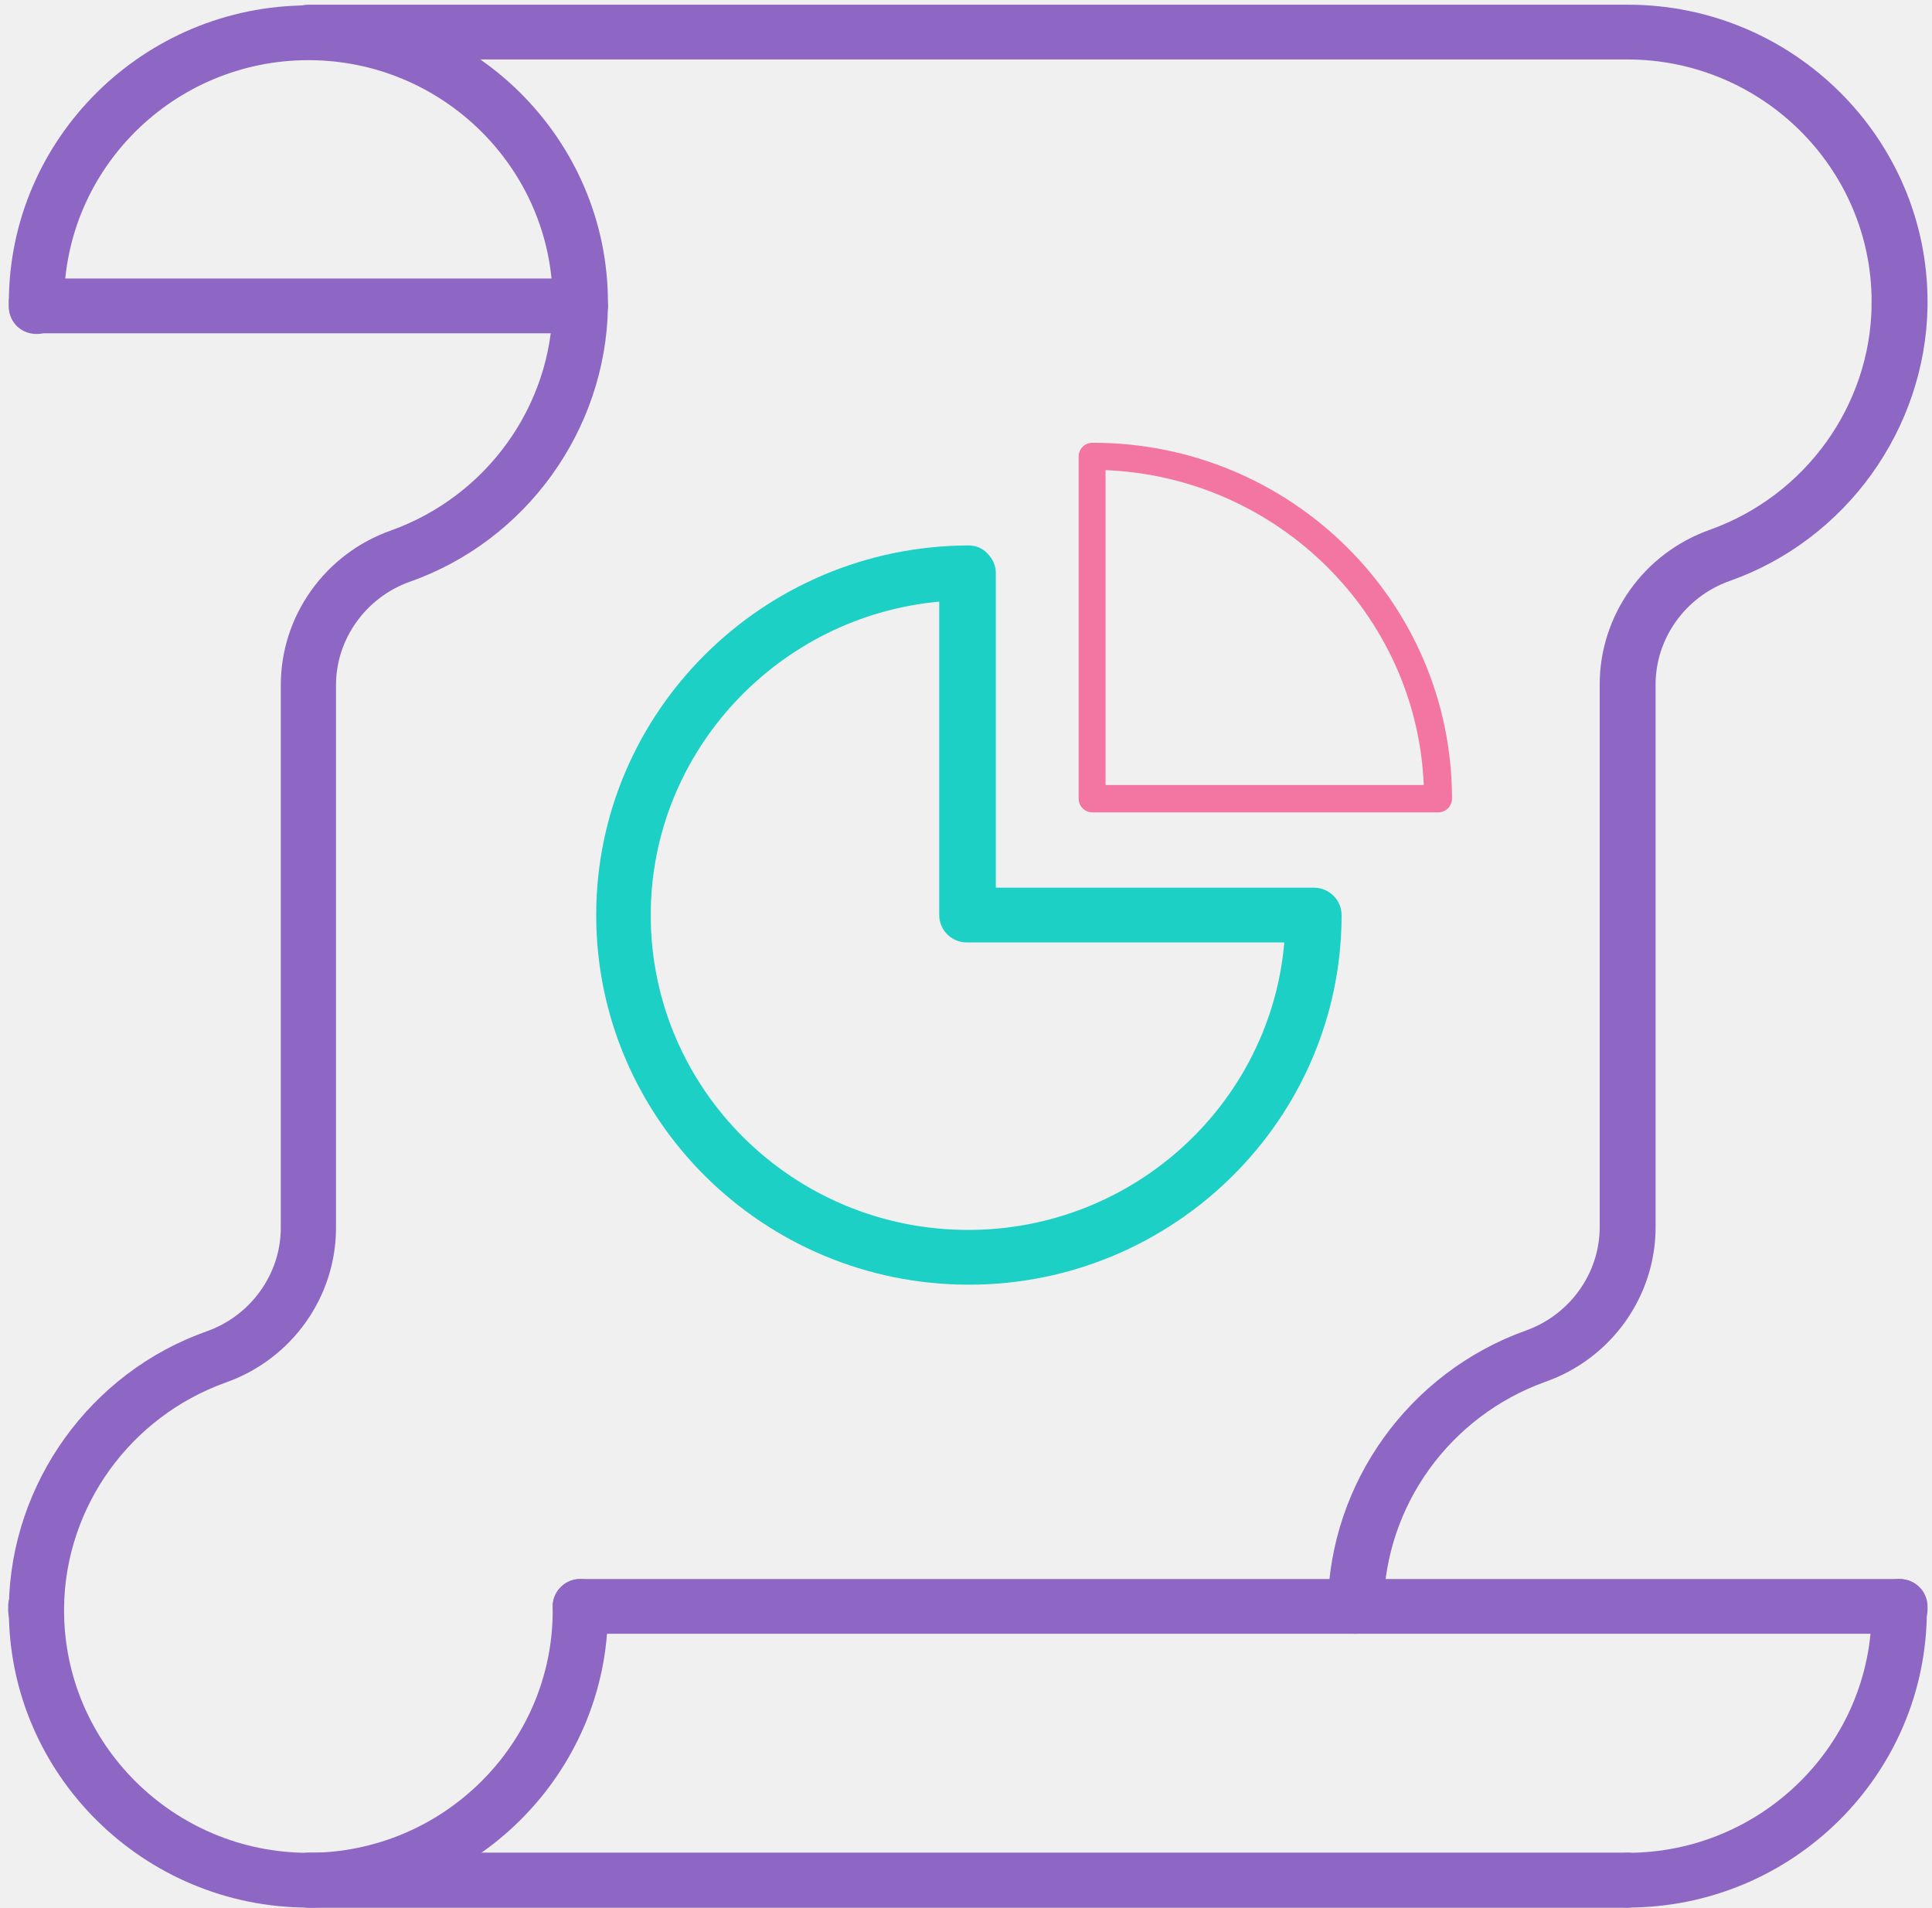
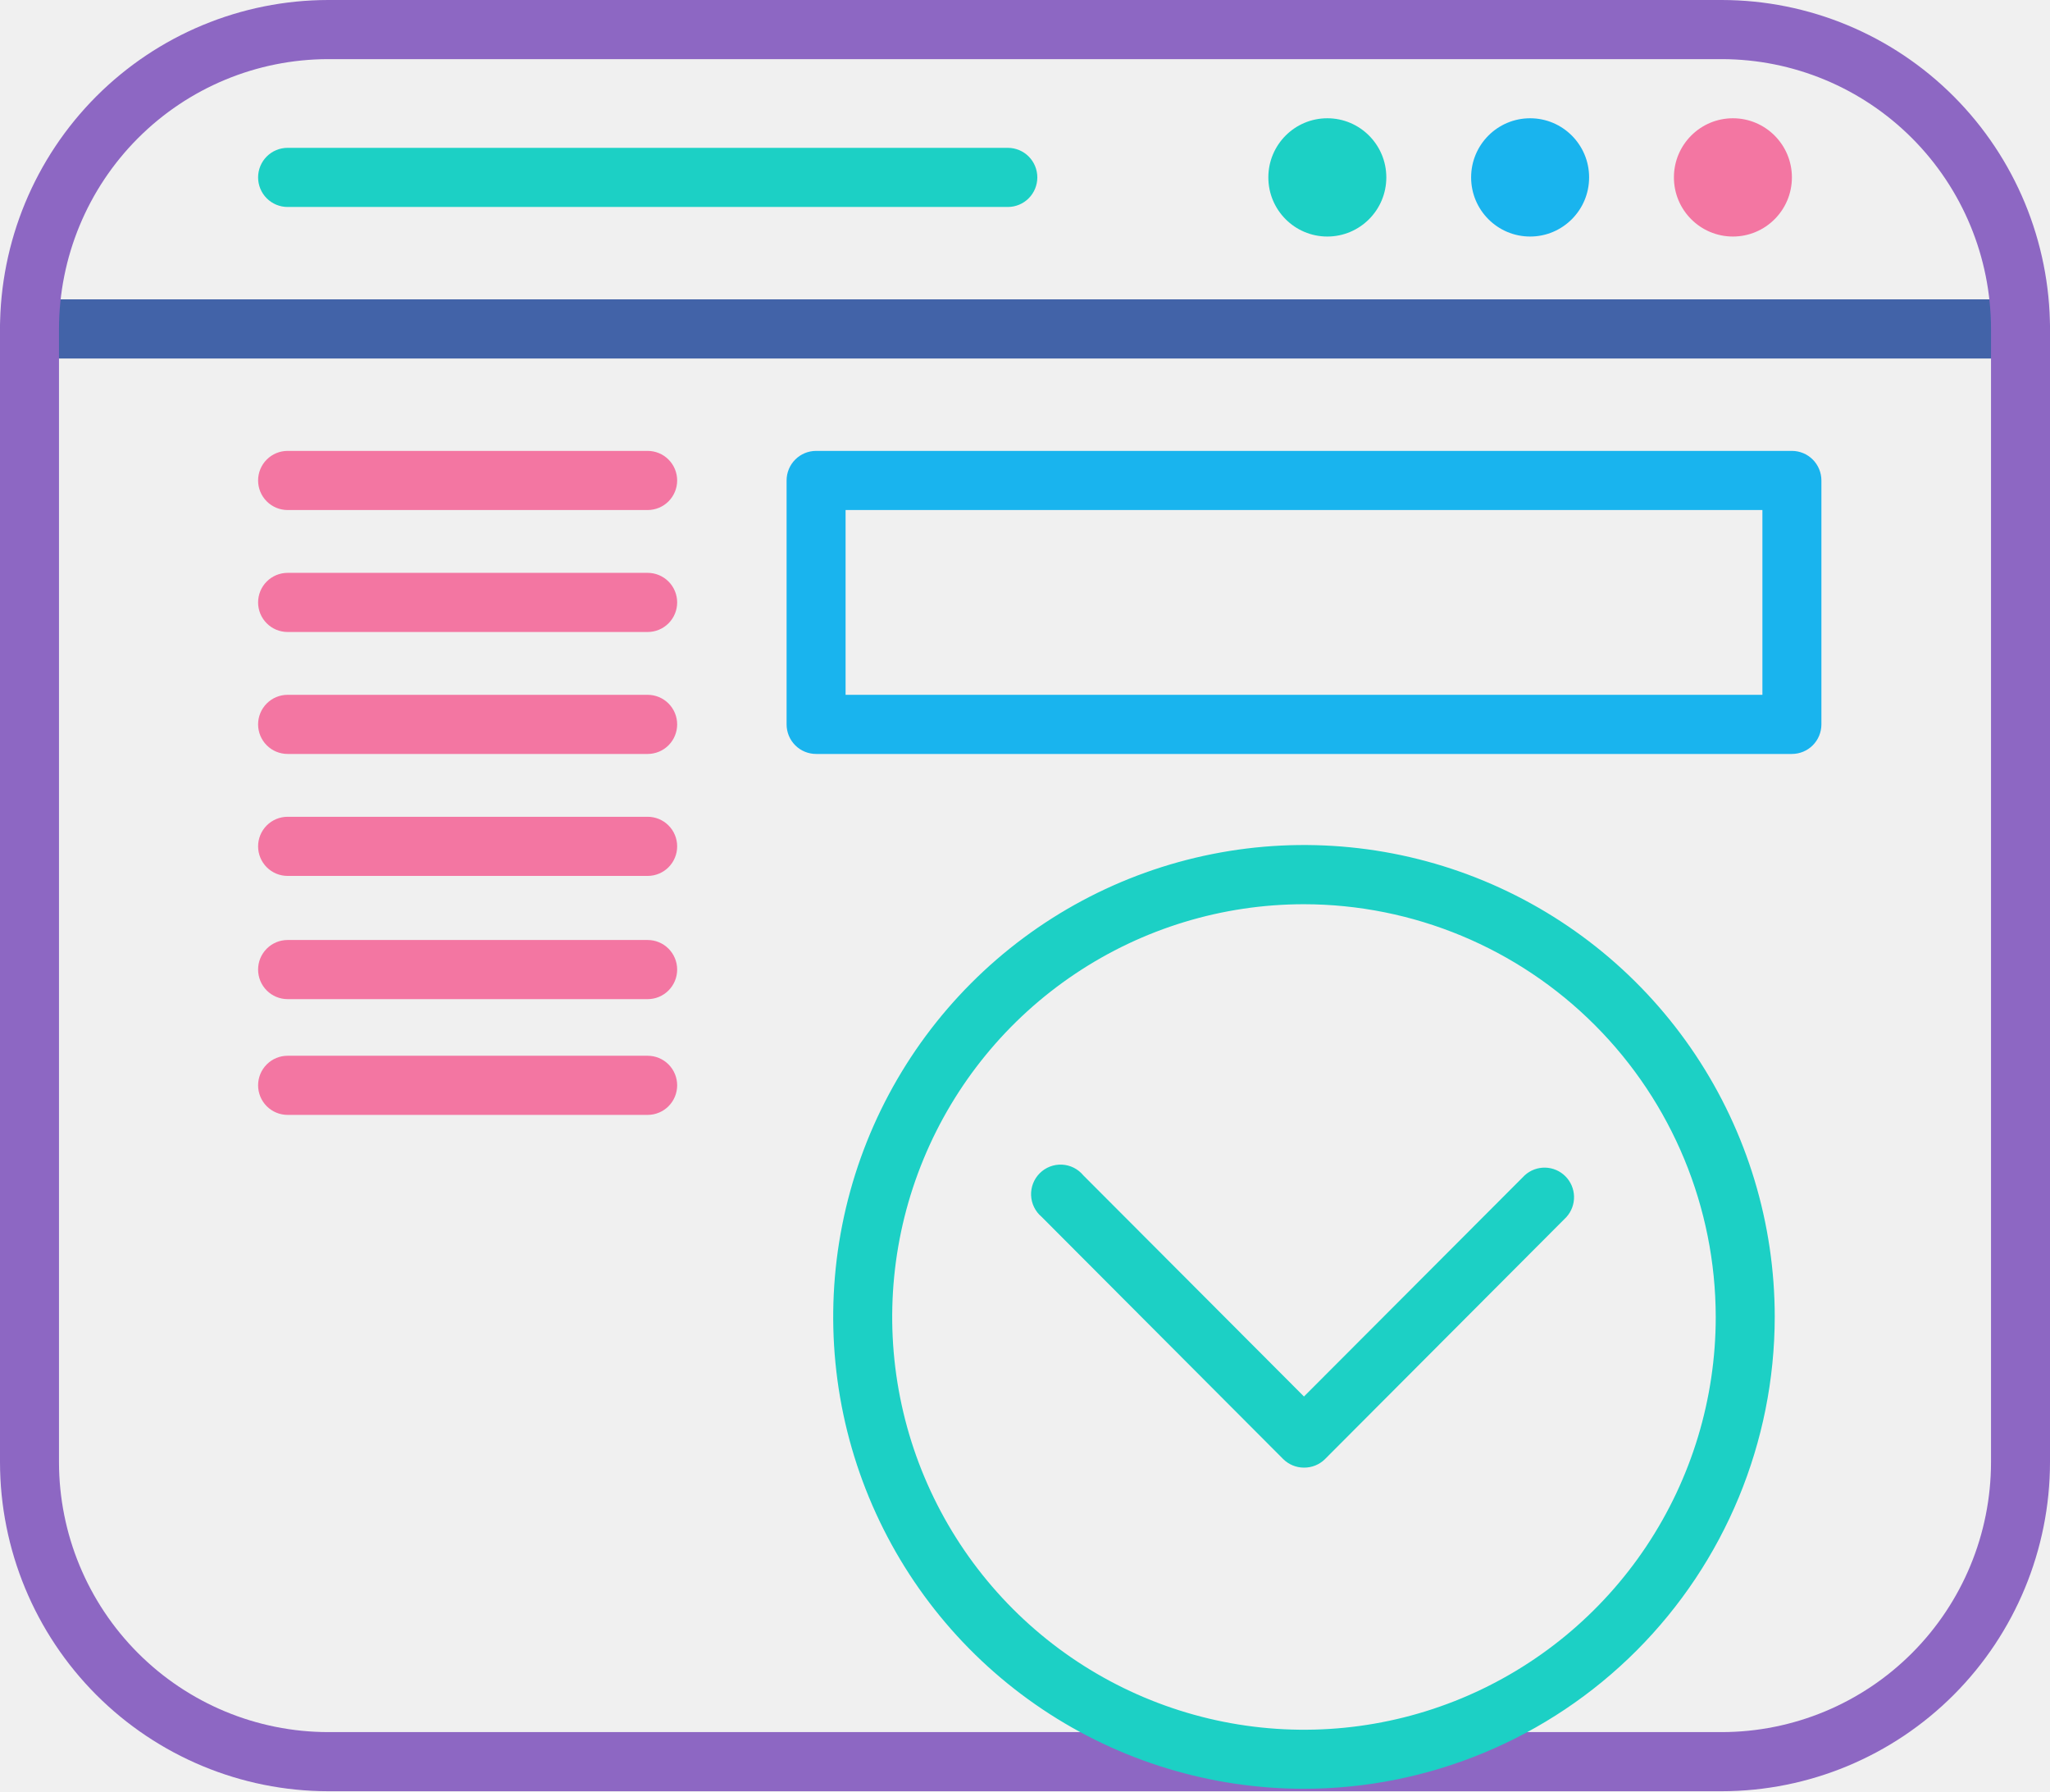
- <svg xmlns="http://www.w3.org/2000/svg" width="159" height="157" viewBox="0 0 159 157" fill="none">
-   <path d="M79.738 105.73C62.812 105.73 49.066 92.097 49.066 75.31C49.066 58.579 62.812 44.947 79.682 44.89C80.306 44.89 80.874 45.115 81.272 45.566C81.726 46.017 81.954 46.58 81.954 47.144V73.057H108.138C109.388 73.057 110.41 74.071 110.41 75.31C110.41 92.097 96.608 105.73 79.738 105.73ZM77.353 49.51C64.062 50.693 53.554 61.846 53.554 75.31C53.554 89.619 65.254 101.223 79.682 101.223C93.314 101.223 104.56 90.802 105.696 77.564H79.568C78.318 77.564 77.296 76.549 77.296 75.31V49.51H77.353Z" fill="#1CD0C5" />
-   <path d="M118.362 66.86H89.906C89.281 66.86 88.769 66.353 88.769 65.733V37.567C88.769 36.947 89.281 36.44 89.906 36.44H89.962C106.264 36.44 119.498 49.566 119.498 65.733C119.498 66.353 118.987 66.86 118.362 66.86ZM90.985 64.607H117.17C116.602 50.58 105.128 39.257 90.985 38.693V64.607Z" fill="#F376A2" />
-   <path d="M133.924 156.993H25.379C24.13 156.993 23.107 155.979 23.107 154.74C23.107 153.501 24.13 152.487 25.379 152.487H133.981C135.231 152.487 136.253 153.501 136.253 154.74C136.253 155.979 135.174 156.993 133.924 156.993Z" fill="#8D67C3" />
-   <path d="M133.924 156.993H25.379C24.13 156.993 23.107 155.979 23.107 154.74C23.107 153.501 24.13 152.487 25.379 152.487H133.981C135.231 152.487 136.253 153.501 136.253 154.74C136.253 155.979 135.174 156.993 133.924 156.993Z" fill="#8D67C3" />
-   <path d="M156.303 134.798C155.849 134.798 155.451 134.685 155.11 134.46H47.758C46.509 134.46 45.486 133.446 45.486 132.206C45.486 130.967 46.509 129.953 47.758 129.953H156.36C157.61 129.953 158.632 130.967 158.632 132.206V132.544C158.575 133.784 157.553 134.798 156.303 134.798Z" fill="#8D67C3" />
-   <path d="M2.944 134.798C1.694 134.798 0.672 133.784 0.672 132.544V132.206C0.672 130.967 1.694 129.953 2.944 129.953C4.193 129.953 5.216 130.967 5.216 132.206C5.216 132.263 5.216 132.263 5.216 132.319V132.544C5.216 133.784 4.193 134.798 2.944 134.798Z" fill="#8D67C3" />
-   <path d="M156.303 27.427C155.054 27.427 154.031 26.413 154.031 25.173C154.031 25.117 154.031 25.117 154.031 25.061V24.835C154.031 23.596 155.054 22.582 156.303 22.582C157.553 22.582 158.575 23.596 158.575 24.835V25.173C158.575 26.413 157.553 27.427 156.303 27.427Z" fill="#8D67C3" />
-   <path d="M47.759 27.427H3.001C1.751 27.427 0.729 26.413 0.729 25.173V24.835C0.729 23.596 1.751 22.582 3.001 22.582C3.455 22.582 3.853 22.695 4.193 22.92H47.759C49.008 22.92 50.031 23.934 50.031 25.173C50.031 26.413 49.008 27.427 47.759 27.427Z" fill="#8D67C3" />
-   <path d="M133.924 156.993C132.675 156.993 131.652 155.979 131.652 154.74C131.652 153.501 132.675 152.487 133.924 152.487C145 152.487 154.032 143.529 154.032 132.544C154.032 132.488 154.032 132.375 154.032 132.319C153.975 131.08 154.94 130.009 156.19 129.953C156.247 129.953 156.247 129.953 156.304 129.953C157.496 129.953 158.519 130.911 158.576 132.094C158.576 132.263 158.576 132.375 158.576 132.544C158.576 146.008 147.556 156.993 133.924 156.993Z" fill="#8D67C3" />
-   <path d="M25.38 156.994C11.805 156.994 0.729 146.009 0.729 132.546C0.729 132.433 0.729 132.264 0.729 132.151C0.899 122.068 7.431 112.942 17.03 109.562C20.665 108.266 23.108 104.83 23.108 101.055V56.383C23.108 50.693 26.743 45.567 32.196 43.651C40.034 40.835 45.373 33.455 45.487 25.174V25.118C45.487 25.061 45.487 24.949 45.487 24.892C45.487 13.908 36.456 4.951 25.38 4.951C14.304 4.951 5.273 13.908 5.273 24.892C5.273 24.949 5.273 25.061 5.273 25.118C5.329 26.357 4.364 27.427 3.114 27.484C1.808 27.54 0.785 26.582 0.729 25.343C0.729 25.174 0.729 25.061 0.729 24.892C0.729 11.429 11.805 0.444 25.38 0.444C38.955 0.444 50.031 11.429 50.031 24.892C50.031 25.005 50.031 25.174 50.031 25.287C49.861 35.37 43.328 44.496 33.729 47.877C30.094 49.172 27.652 52.608 27.652 56.383V101.055C27.652 106.745 24.017 111.871 18.564 113.787C10.725 116.603 5.386 123.983 5.273 132.264V132.32C5.273 132.377 5.273 132.489 5.273 132.546C5.273 143.531 14.304 152.488 25.38 152.488C36.456 152.488 45.487 143.531 45.487 132.546C45.487 132.489 45.487 132.377 45.487 132.32C45.43 131.081 46.396 130.011 47.645 129.954C47.702 129.954 47.702 129.954 47.759 129.954C48.952 129.954 49.974 130.912 50.031 132.095C50.031 132.264 50.031 132.377 50.031 132.546C50.031 146.009 38.955 156.994 25.38 156.994Z" fill="#8D67C3" />
-   <path d="M111.545 134.46C110.239 134.46 109.273 133.446 109.273 132.15C109.443 122.01 115.975 112.941 125.575 109.504C129.21 108.209 131.652 104.772 131.652 100.998V56.326C131.652 50.636 135.287 45.51 140.74 43.594C148.579 40.778 153.918 33.398 154.031 25.117V25.061C154.031 25.004 154.031 24.892 154.031 24.835C154.031 13.85 145 4.893 133.924 4.893H25.379C24.13 4.893 23.107 3.879 23.107 2.64C23.107 1.401 24.13 0.387 25.379 0.387H133.981C147.556 0.387 158.632 11.372 158.632 24.835C158.632 24.948 158.632 25.117 158.632 25.23C158.462 35.313 151.93 44.439 142.331 47.819C138.695 49.115 136.253 52.551 136.253 56.326V100.998C136.253 106.688 132.618 111.814 127.165 113.729C119.327 116.546 113.987 123.926 113.874 132.207C113.817 133.446 112.795 134.46 111.545 134.46Z" fill="#8D67C3" />
+ <svg xmlns="http://www.w3.org/2000/svg" width="182" height="159" viewBox="0 0 182 159" fill="none">
+   <g clip-path="url(#clip0)">
+     <path d="M179.381 31.822H2.619C1.924 31.822 1.258 31.546 0.767 31.054C0.276 30.561 0 29.894 0 29.198C0 28.502 0.276 27.834 0.767 27.342C1.258 26.85 1.924 26.573 2.619 26.573H179.381C180.076 26.573 180.742 26.85 181.233 27.342C181.724 27.834 182 28.502 182 29.198C182 29.894 181.724 30.561 181.233 31.054C180.742 31.546 180.076 31.822 179.381 31.822Z" fill="#4263A8" />
+     <path d="M152.867 159H29.133C21.409 158.991 14.004 155.912 8.542 150.439C3.081 144.965 0.009 137.543 0 129.802L0 29.198C0.009 21.457 3.081 14.035 8.542 8.561C14.004 3.088 21.409 0.009 29.133 0L152.867 0C160.591 0.009 167.996 3.088 173.458 8.561C178.919 14.035 181.991 21.457 182 29.198V129.802C181.991 137.543 178.919 144.965 173.458 150.439C167.996 155.912 160.591 158.991 152.867 159ZM29.133 5.249C22.798 5.256 16.724 7.781 12.244 12.271C7.764 16.761 5.244 22.848 5.237 29.198V129.802C5.244 136.152 7.764 142.239 12.244 146.729C16.724 151.219 22.798 153.744 29.133 153.751H152.867C159.202 153.744 165.276 151.219 169.756 146.729C174.236 142.239 176.756 136.152 176.763 129.802V29.198C176.756 22.848 174.236 16.761 169.756 12.271C165.276 7.781 159.202 5.256 152.867 5.249H29.133Z" fill="#8D67C3" />
+     <path d="M153.849 20.996C156.741 20.996 159.086 18.646 159.086 15.747C159.086 12.848 156.741 10.498 153.849 10.498C150.956 10.498 148.611 12.848 148.611 15.747C148.611 18.646 150.956 20.996 153.849 20.996Z" fill="#F376A2" />
+     <path d="M135.845 20.996C138.737 20.996 141.082 18.646 141.082 15.747C141.082 12.848 138.737 10.498 135.845 10.498C132.952 10.498 130.607 12.848 130.607 15.747C130.607 18.646 132.952 20.996 135.845 20.996Z" fill="#19B4EE" />
+     <path d="M117.841 20.996C120.733 20.996 123.078 18.646 123.078 15.747C123.078 12.848 120.733 10.498 117.841 10.498C114.948 10.498 112.604 12.848 112.604 15.747C112.604 18.646 114.948 20.996 117.841 20.996Z" fill="#1CD0C5" />
+     <path d="M89.475 18.372H25.533C24.838 18.372 24.172 18.095 23.681 17.603C23.19 17.111 22.914 16.443 22.914 15.747C22.914 15.051 23.19 14.383 23.681 13.891C24.172 13.399 24.838 13.123 25.533 13.123H89.475C90.169 13.123 90.836 13.399 91.327 13.891C91.818 14.383 92.094 15.051 92.094 15.747C92.094 16.443 91.818 17.111 91.327 17.603C90.836 18.095 90.169 18.372 89.475 18.372Z" fill="#1CD0C5" />
+     <path d="M57.501 45.273H25.533C24.838 45.273 24.172 44.996 23.681 44.504C23.19 44.012 22.914 43.344 22.914 42.648C22.914 41.952 23.19 41.285 23.681 40.793C24.172 40.3 24.838 40.024 25.533 40.024H57.501C58.195 40.024 58.861 40.3 59.352 40.793C59.843 41.285 60.119 41.952 60.119 42.648C60.119 43.344 59.843 44.012 59.352 44.504C58.861 44.996 58.195 45.273 57.501 45.273Z" fill="#F376A2" />
+     <path d="M57.501 56.099H25.533C24.838 56.099 24.172 55.823 23.681 55.33C23.19 54.838 22.914 54.171 22.914 53.475C22.914 52.779 23.19 52.111 23.681 51.619C24.172 51.127 24.838 50.85 25.533 50.85H57.501C58.195 50.85 58.861 51.127 59.352 51.619C59.843 52.111 60.119 52.779 60.119 53.475C60.119 54.171 59.843 54.838 59.352 55.33C58.861 55.823 58.195 56.099 57.501 56.099Z" fill="#F376A2" />
+     <path d="M57.501 66.925H25.533C24.838 66.925 24.172 66.649 23.681 66.157C23.19 65.664 22.914 64.997 22.914 64.301C22.914 63.605 23.19 62.937 23.681 62.445C24.172 61.953 24.838 61.676 25.533 61.676H57.501C58.195 61.676 58.861 61.953 59.352 62.445C59.843 62.937 60.119 63.605 60.119 64.301C60.119 64.997 59.843 65.664 59.352 66.157C58.861 66.649 58.195 66.925 57.501 66.925Z" fill="#F376A2" />
+     <path d="M57.501 77.751H25.533C24.838 77.751 24.172 77.475 23.681 76.983C23.19 76.491 22.914 75.823 22.914 75.127C22.914 74.431 23.19 73.763 23.681 73.271C24.172 72.779 24.838 72.502 25.533 72.502H57.501C58.195 72.502 58.861 72.779 59.352 73.271C59.843 73.763 60.119 74.431 60.119 75.127C60.119 75.823 59.843 76.491 59.352 76.983C58.861 77.475 58.195 77.751 57.501 77.751Z" fill="#F376A2" />
+     <path d="M57.501 88.689H25.533C24.838 88.689 24.172 88.412 23.681 87.92C23.19 87.428 22.914 86.76 22.914 86.064C22.914 85.368 23.19 84.701 23.681 84.209C24.172 83.716 24.838 83.44 25.533 83.44H57.501C58.195 83.44 58.861 83.716 59.352 84.209C59.843 84.701 60.119 85.368 60.119 86.064C60.119 86.76 59.843 87.428 59.352 87.92C58.861 88.412 58.195 88.689 57.501 88.689Z" fill="#F376A2" />
+     <path d="M57.501 98.964H25.533C24.838 98.964 24.172 98.687 23.681 98.195C23.19 97.703 22.914 97.035 22.914 96.339C22.914 95.643 23.19 94.976 23.681 94.484C24.172 93.991 24.838 93.715 25.533 93.715H57.501C58.195 93.715 58.861 93.991 59.352 94.484C59.843 94.976 60.119 95.643 60.119 96.339C60.119 97.035 59.843 97.703 59.352 98.195C58.861 98.687 58.195 98.964 57.501 98.964Z" fill="#F376A2" />
+     <path d="M159.086 66.925H72.453C71.758 66.925 71.092 66.649 70.601 66.157C70.11 65.664 69.834 64.997 69.834 64.301V42.648C69.834 41.952 70.11 41.285 70.601 40.793C71.092 40.3 71.758 40.024 72.453 40.024H159.086C159.781 40.024 160.447 40.3 160.938 40.793C161.429 41.285 161.705 41.952 161.705 42.648V64.301C161.705 64.997 161.429 65.664 160.938 66.157C160.447 66.649 159.781 66.925 159.086 66.925ZM75.071 61.676H156.467V45.273H75.071V61.676Z" fill="#19B4EE" />
+     <path d="M115.767 158.783C107.501 158.783 99.42 156.327 92.547 151.724C85.674 147.121 80.317 140.579 77.153 132.924C73.99 125.27 73.163 116.847 74.776 108.722C76.389 100.596 80.371 93.133 86.216 87.275C92.062 81.417 99.51 77.428 107.618 75.813C115.725 74.197 124.129 75.028 131.766 78.199C139.403 81.371 145.93 86.74 150.521 93.63C155.113 100.519 157.563 108.618 157.562 116.903C157.548 128.007 153.14 138.653 145.305 146.504C137.47 154.355 126.847 158.771 115.767 158.783ZM115.767 80.264C108.537 80.264 101.469 82.413 95.457 86.439C89.445 90.465 84.76 96.187 81.993 102.882C79.226 109.577 78.502 116.943 79.912 124.05C81.323 131.158 84.805 137.686 89.917 142.81C95.03 147.934 101.544 151.423 108.635 152.837C115.727 154.251 123.077 153.525 129.757 150.752C136.437 147.979 142.146 143.283 146.163 137.258C150.18 131.233 152.324 124.149 152.324 116.903C152.314 107.189 148.459 97.876 141.606 91.007C134.752 84.138 125.46 80.275 115.767 80.264Z" fill="#1CD0C5" />
+     <path d="M115.767 130.274C115.423 130.275 115.082 130.207 114.764 130.075C114.446 129.944 114.157 129.75 113.914 129.507L92.467 108.005C92.189 107.77 91.964 107.48 91.805 107.153C91.645 106.826 91.555 106.469 91.541 106.105C91.527 105.741 91.588 105.378 91.721 105.04C91.854 104.701 92.056 104.394 92.314 104.137C92.572 103.881 92.881 103.681 93.22 103.551C93.559 103.421 93.921 103.362 94.284 103.38C94.647 103.398 95.002 103.491 95.327 103.653C95.652 103.816 95.94 104.044 96.172 104.325L115.767 123.962L135.368 104.325C135.866 103.872 136.518 103.629 137.19 103.646C137.862 103.662 138.502 103.937 138.978 104.414C139.453 104.89 139.727 105.531 139.744 106.205C139.76 106.878 139.518 107.532 139.067 108.032L117.619 129.533C117.124 130.016 116.458 130.282 115.767 130.274Z" fill="#1CD0C5" />
+   </g>
+   <defs>
+     <clipPath id="clip0">
+       <rect width="182" height="159" fill="white" />
+     </clipPath>
+   </defs>
</svg>
